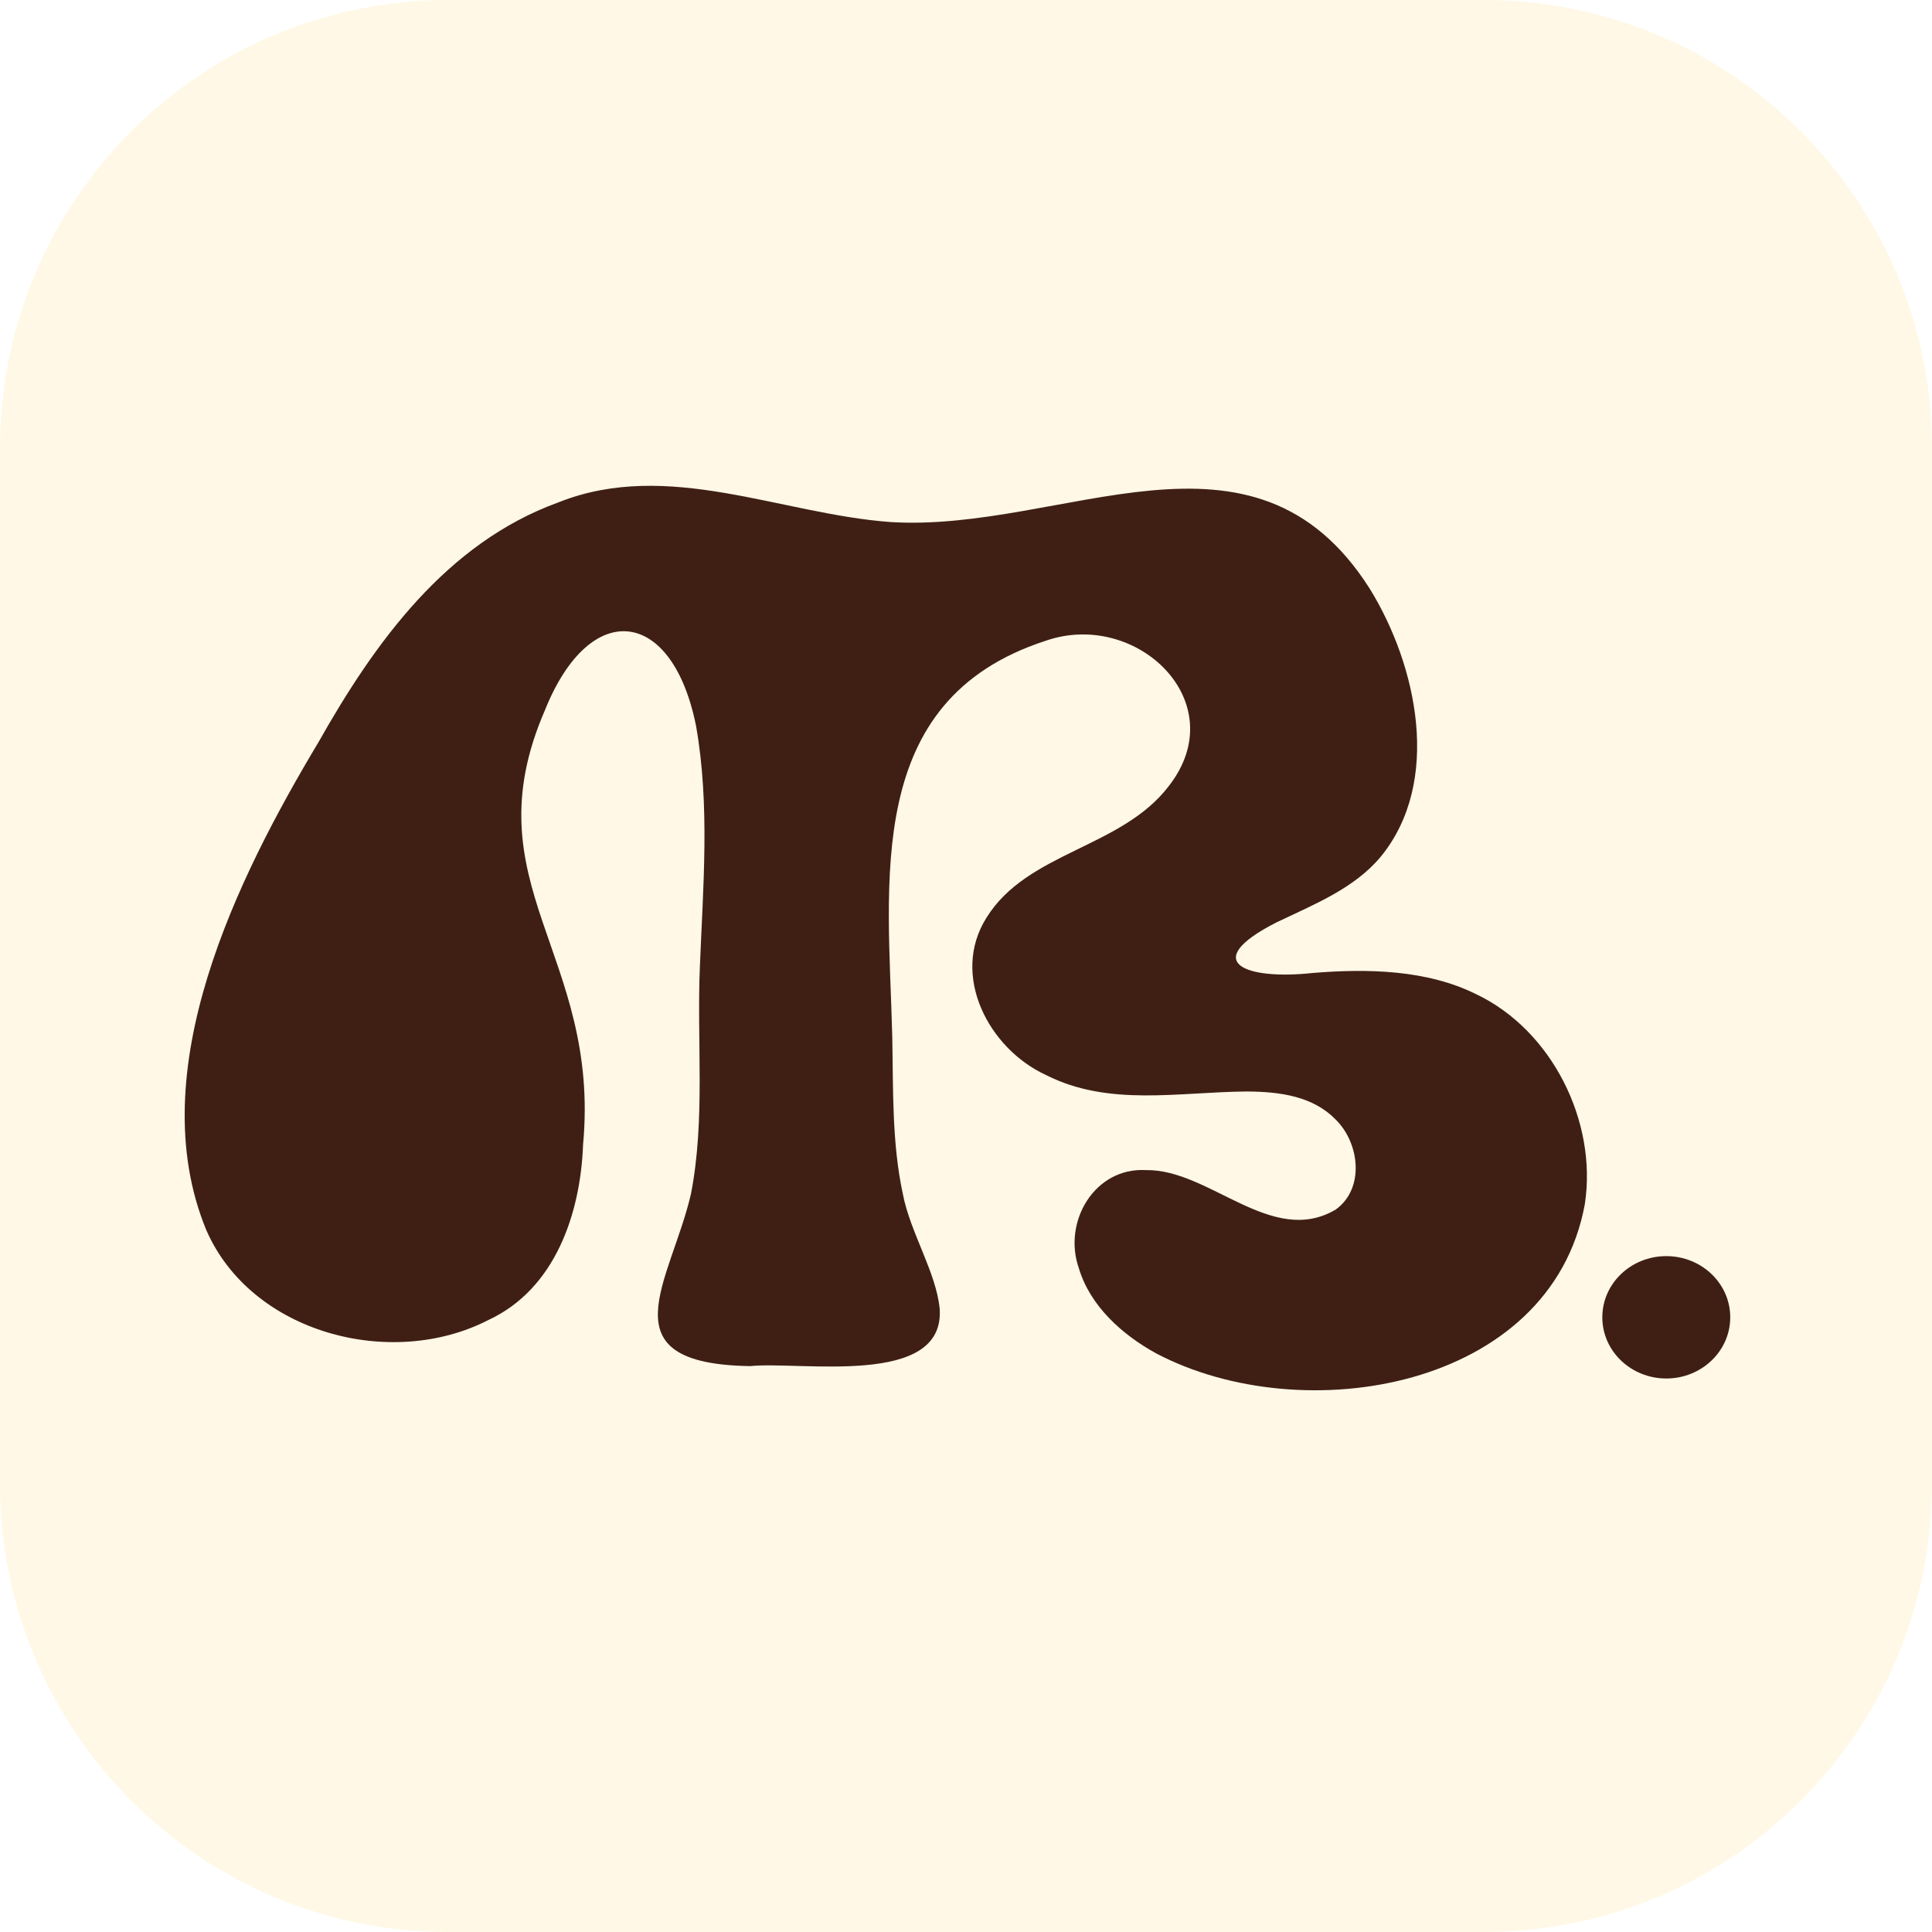
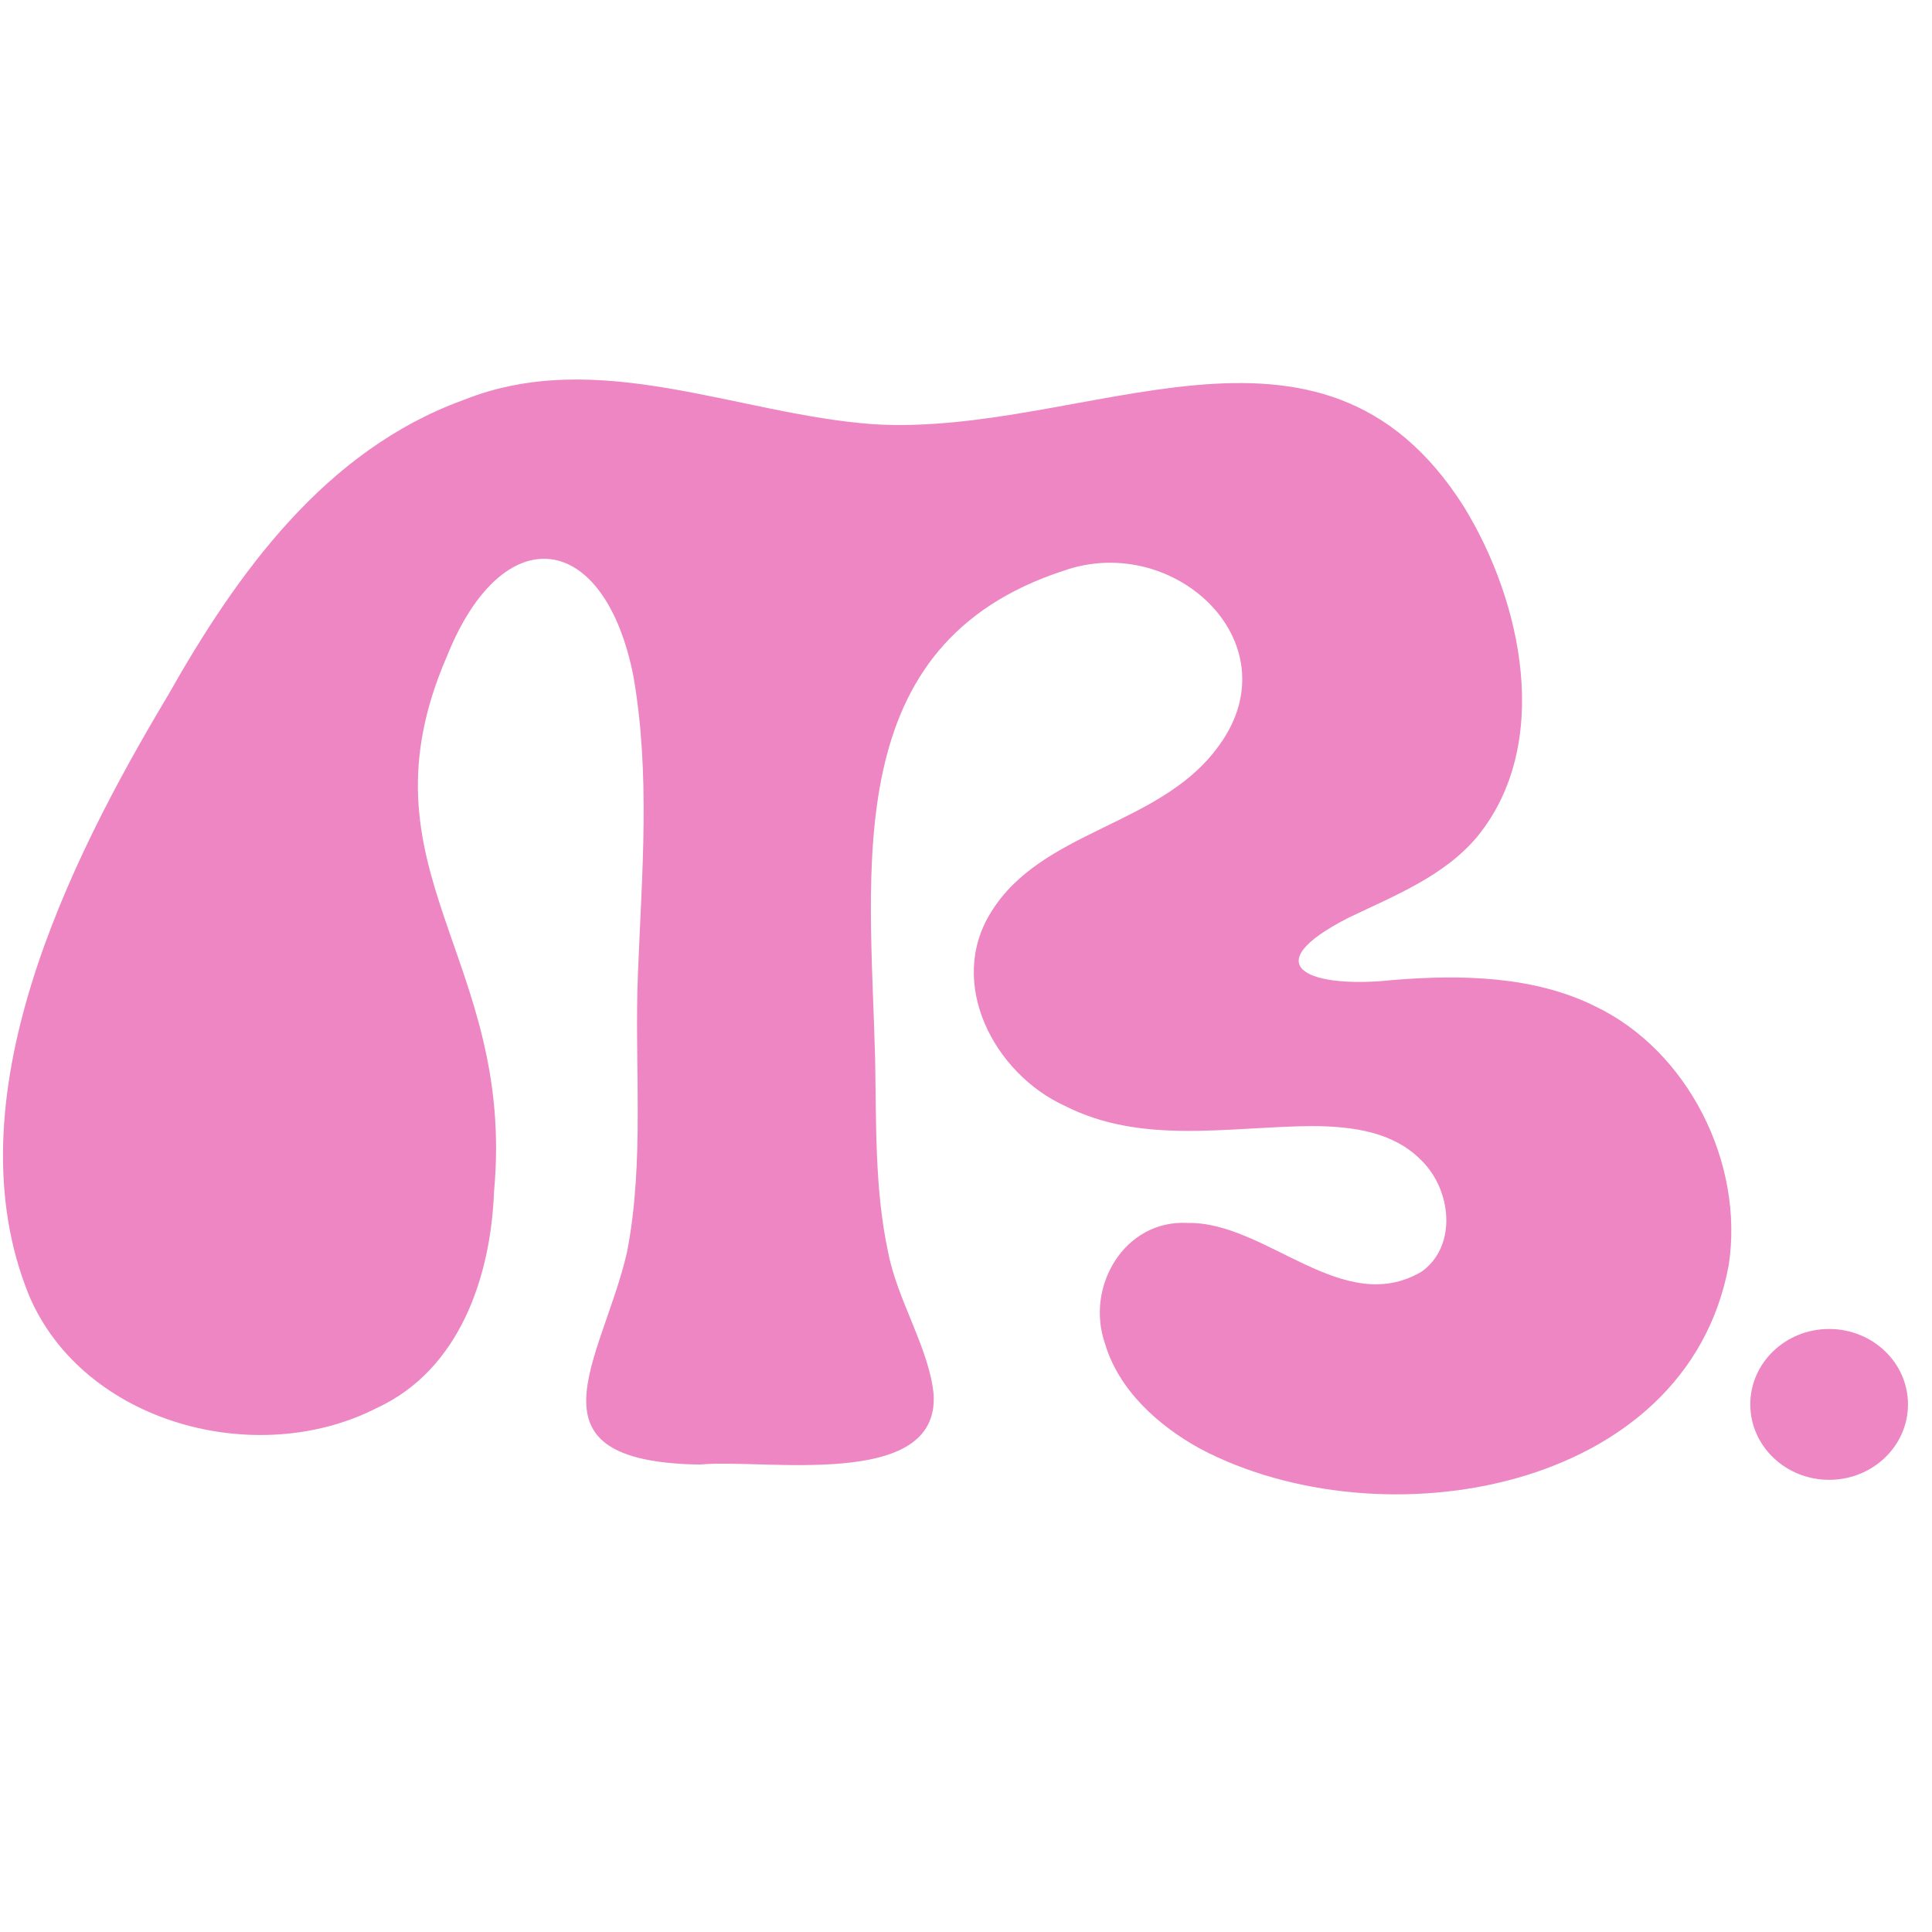
<svg xmlns="http://www.w3.org/2000/svg" viewBox="90.5 24.5 250 250">
-   <rect x="90.5" y="24.5" width="250" height="250" rx="58" fill="#FFF8E6" />
-   <g fill="#3F1F14" transform="translate(215.5 146.5) scale(0.86) translate(-215.5 -146.5)">
+   <g fill="#ED86C3" transform="translate(215.5 146.5) scale(1.06) translate(-215.5 -146.5)">
    <path d="M 154.082 80.262 C 137.297 86.391 126.566 101.262 118.043 116.359 C 105.906 136.641 91.355 165.785 101.172 189.676 C 107.898 205.211 128.977 210.801 143.648 203.25 C 153.695 198.578 157.492 187.242 157.883 176.875 C 160.551 148.125 140.766 137.688 152.152 111.48 C 158.961 94.531 171.352 96.098 174.891 113.914 C 176.984 125.863 175.941 137.984 175.461 150.012 C 174.973 161.379 176.305 173.07 174.109 184.316 C 171.031 197.531 160.973 209.855 183.02 210.191 C 190.656 209.414 212.316 213.445 211.543 201.598 C 211.031 196.078 207.07 190.035 205.988 184.234 C 204.336 176.566 204.559 168.477 204.406 160.641 C 203.816 137.164 199.949 110.039 227.426 101.074 C 241.148 96.25 255.883 110.305 246 122.93 C 238.898 132.246 224.719 132.812 218.59 142.711 C 213.109 151.371 218.906 162.449 227.562 166.402 C 236.961 171.172 247.426 168.961 257.66 168.871 C 262.895 168.883 267.742 169.641 271.09 173.059 C 274.727 176.594 275.543 183.465 271.121 186.641 C 261.5 192.312 252.152 180.539 242.59 180.699 C 234.859 180.25 230.023 188.461 232.477 195.453 C 234.172 201.148 239.012 205.477 244.105 208.27 C 266.168 219.91 303.488 213.656 308.609 185.844 C 310.52 173.441 303.684 159.66 292.27 154.234 C 284.859 150.547 275.926 150.359 267.656 151.039 C 257.574 152.133 250.488 149.418 262.18 143.445 C 267.84 140.727 273.887 138.363 277.918 133.531 C 287.129 122.25 283.395 104.793 276.246 93.211 C 258.699 65.57 230.191 84.797 204.164 83.191 C 187.598 81.98 170.656 73.707 154.27 80.191 Z" />
    <path d="M 330.492 202.848 C 330.492 207.93 326.184 212.055 320.867 212.055 C 315.555 212.055 311.242 207.93 311.242 202.848 C 311.242 197.762 315.555 193.641 320.867 193.641 C 326.184 193.641 330.492 197.762 330.492 202.848" />
  </g>
</svg>
